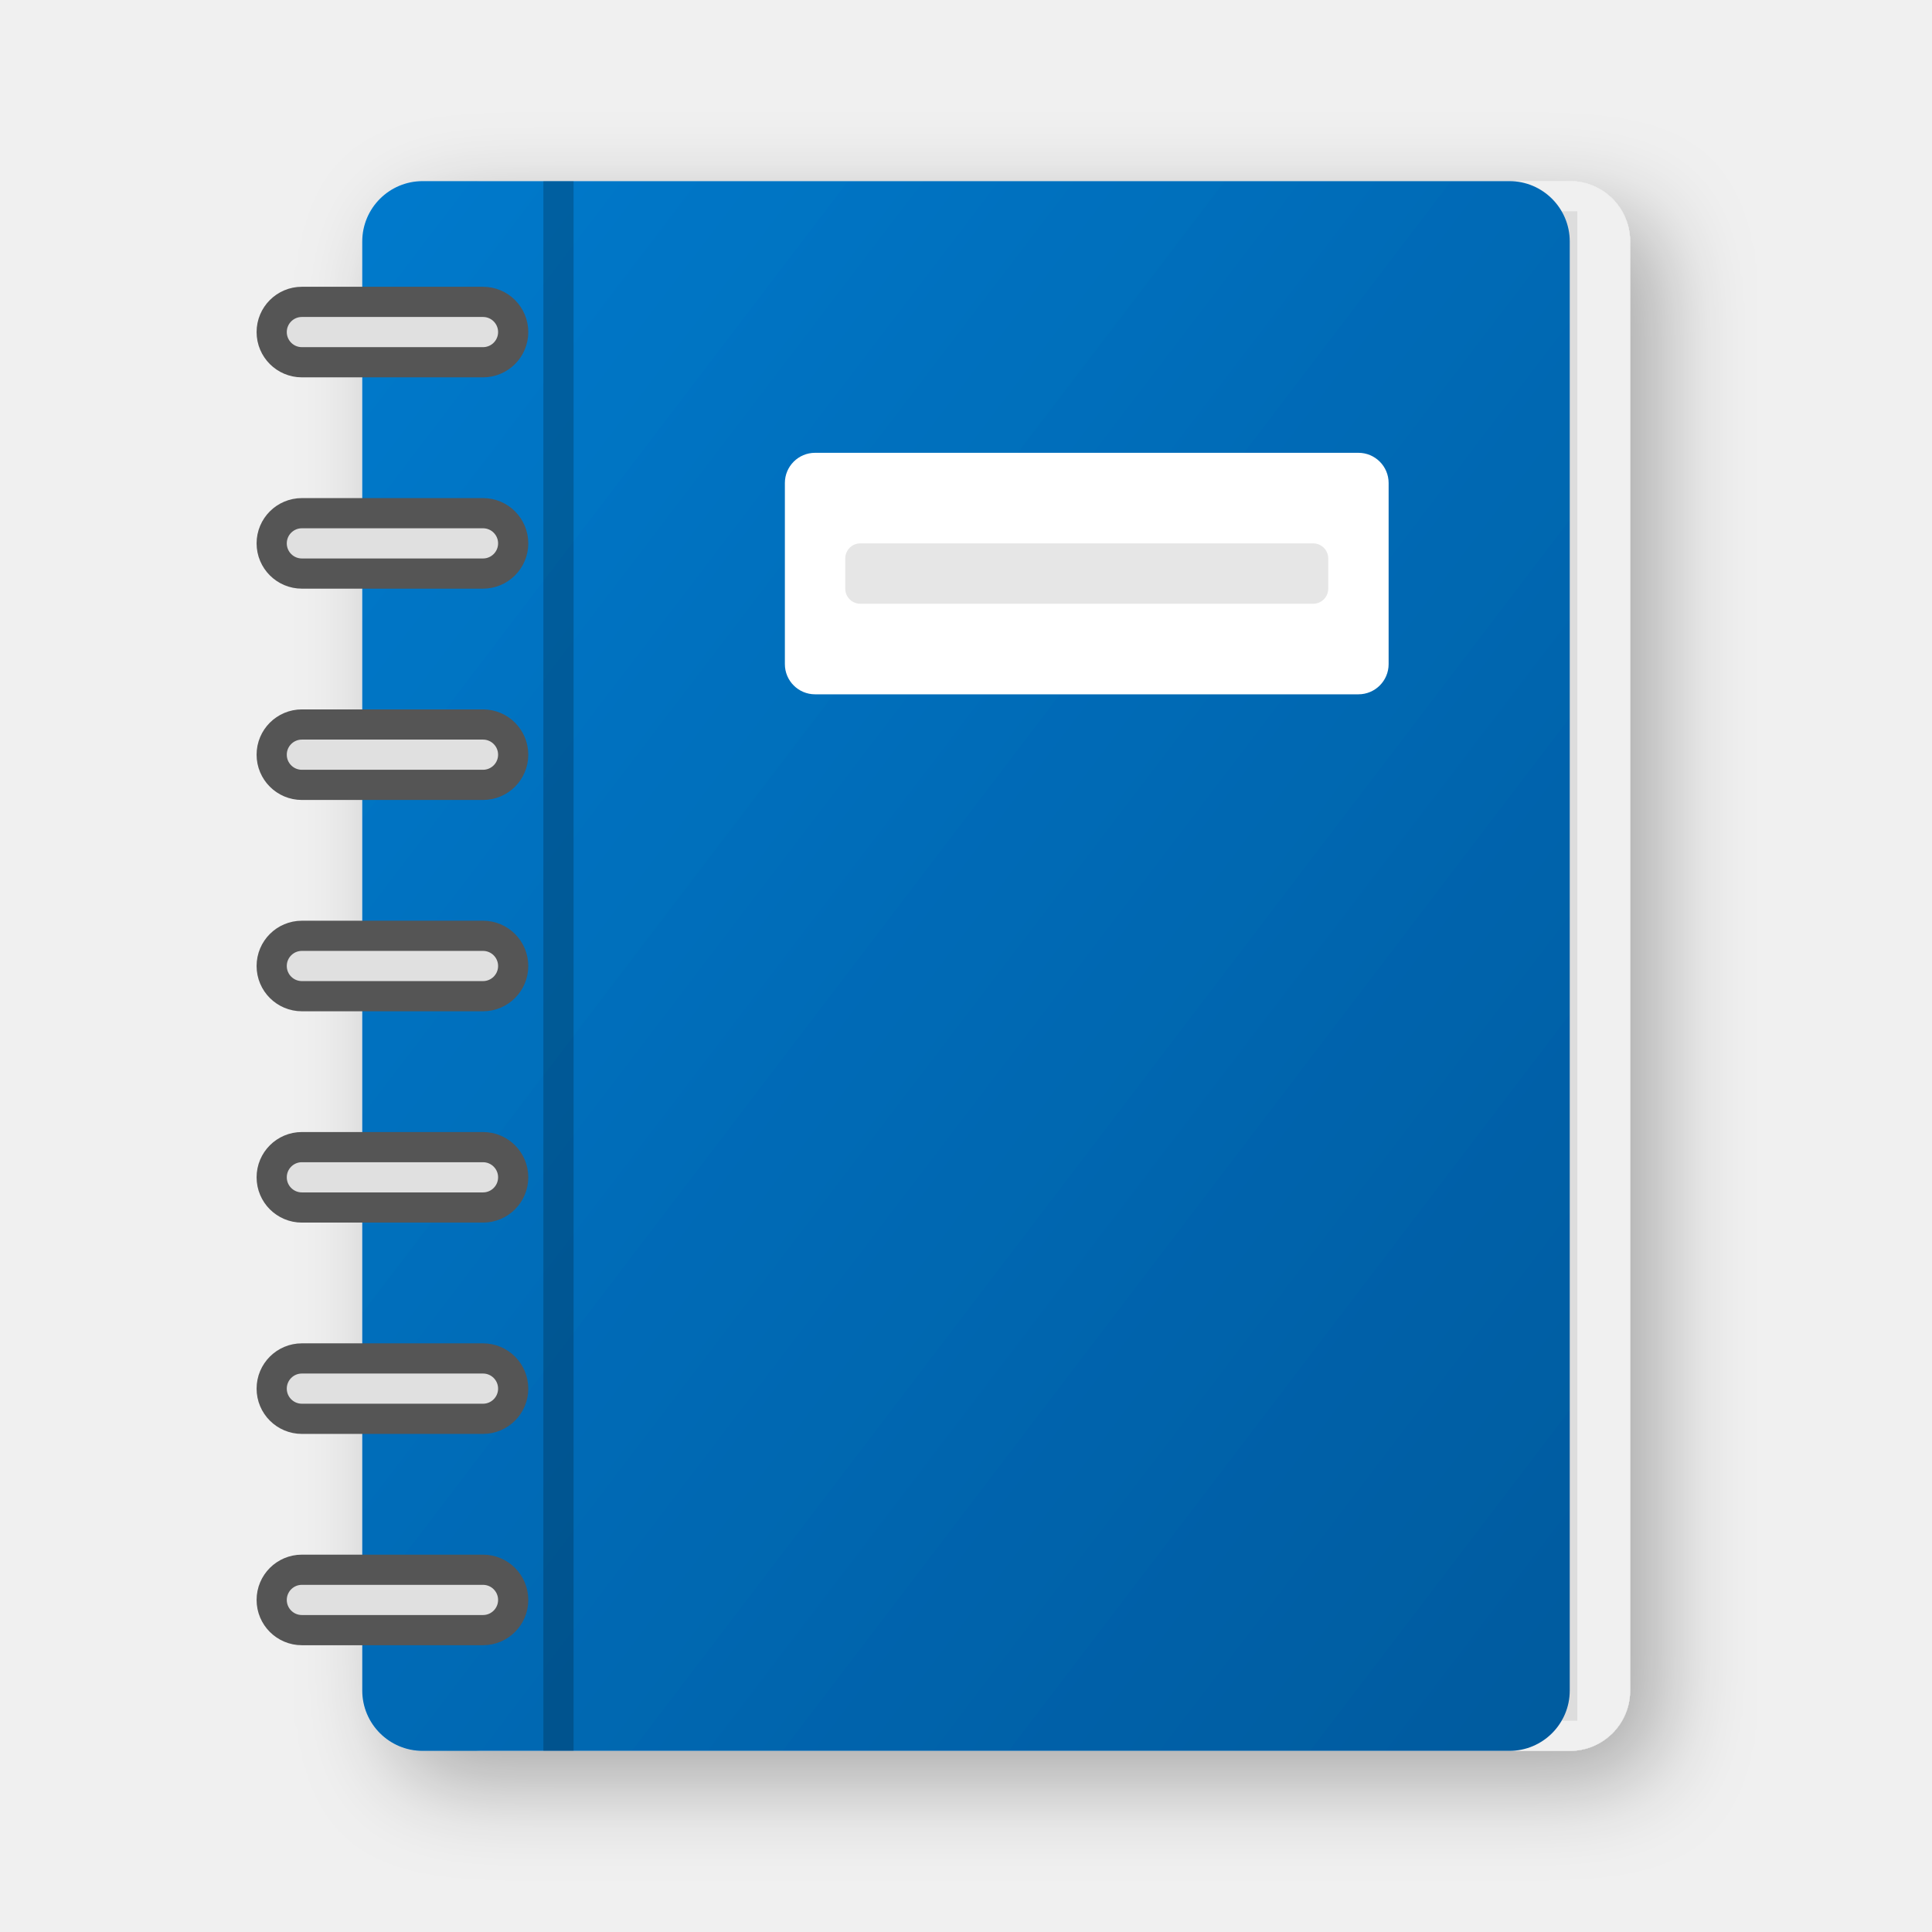
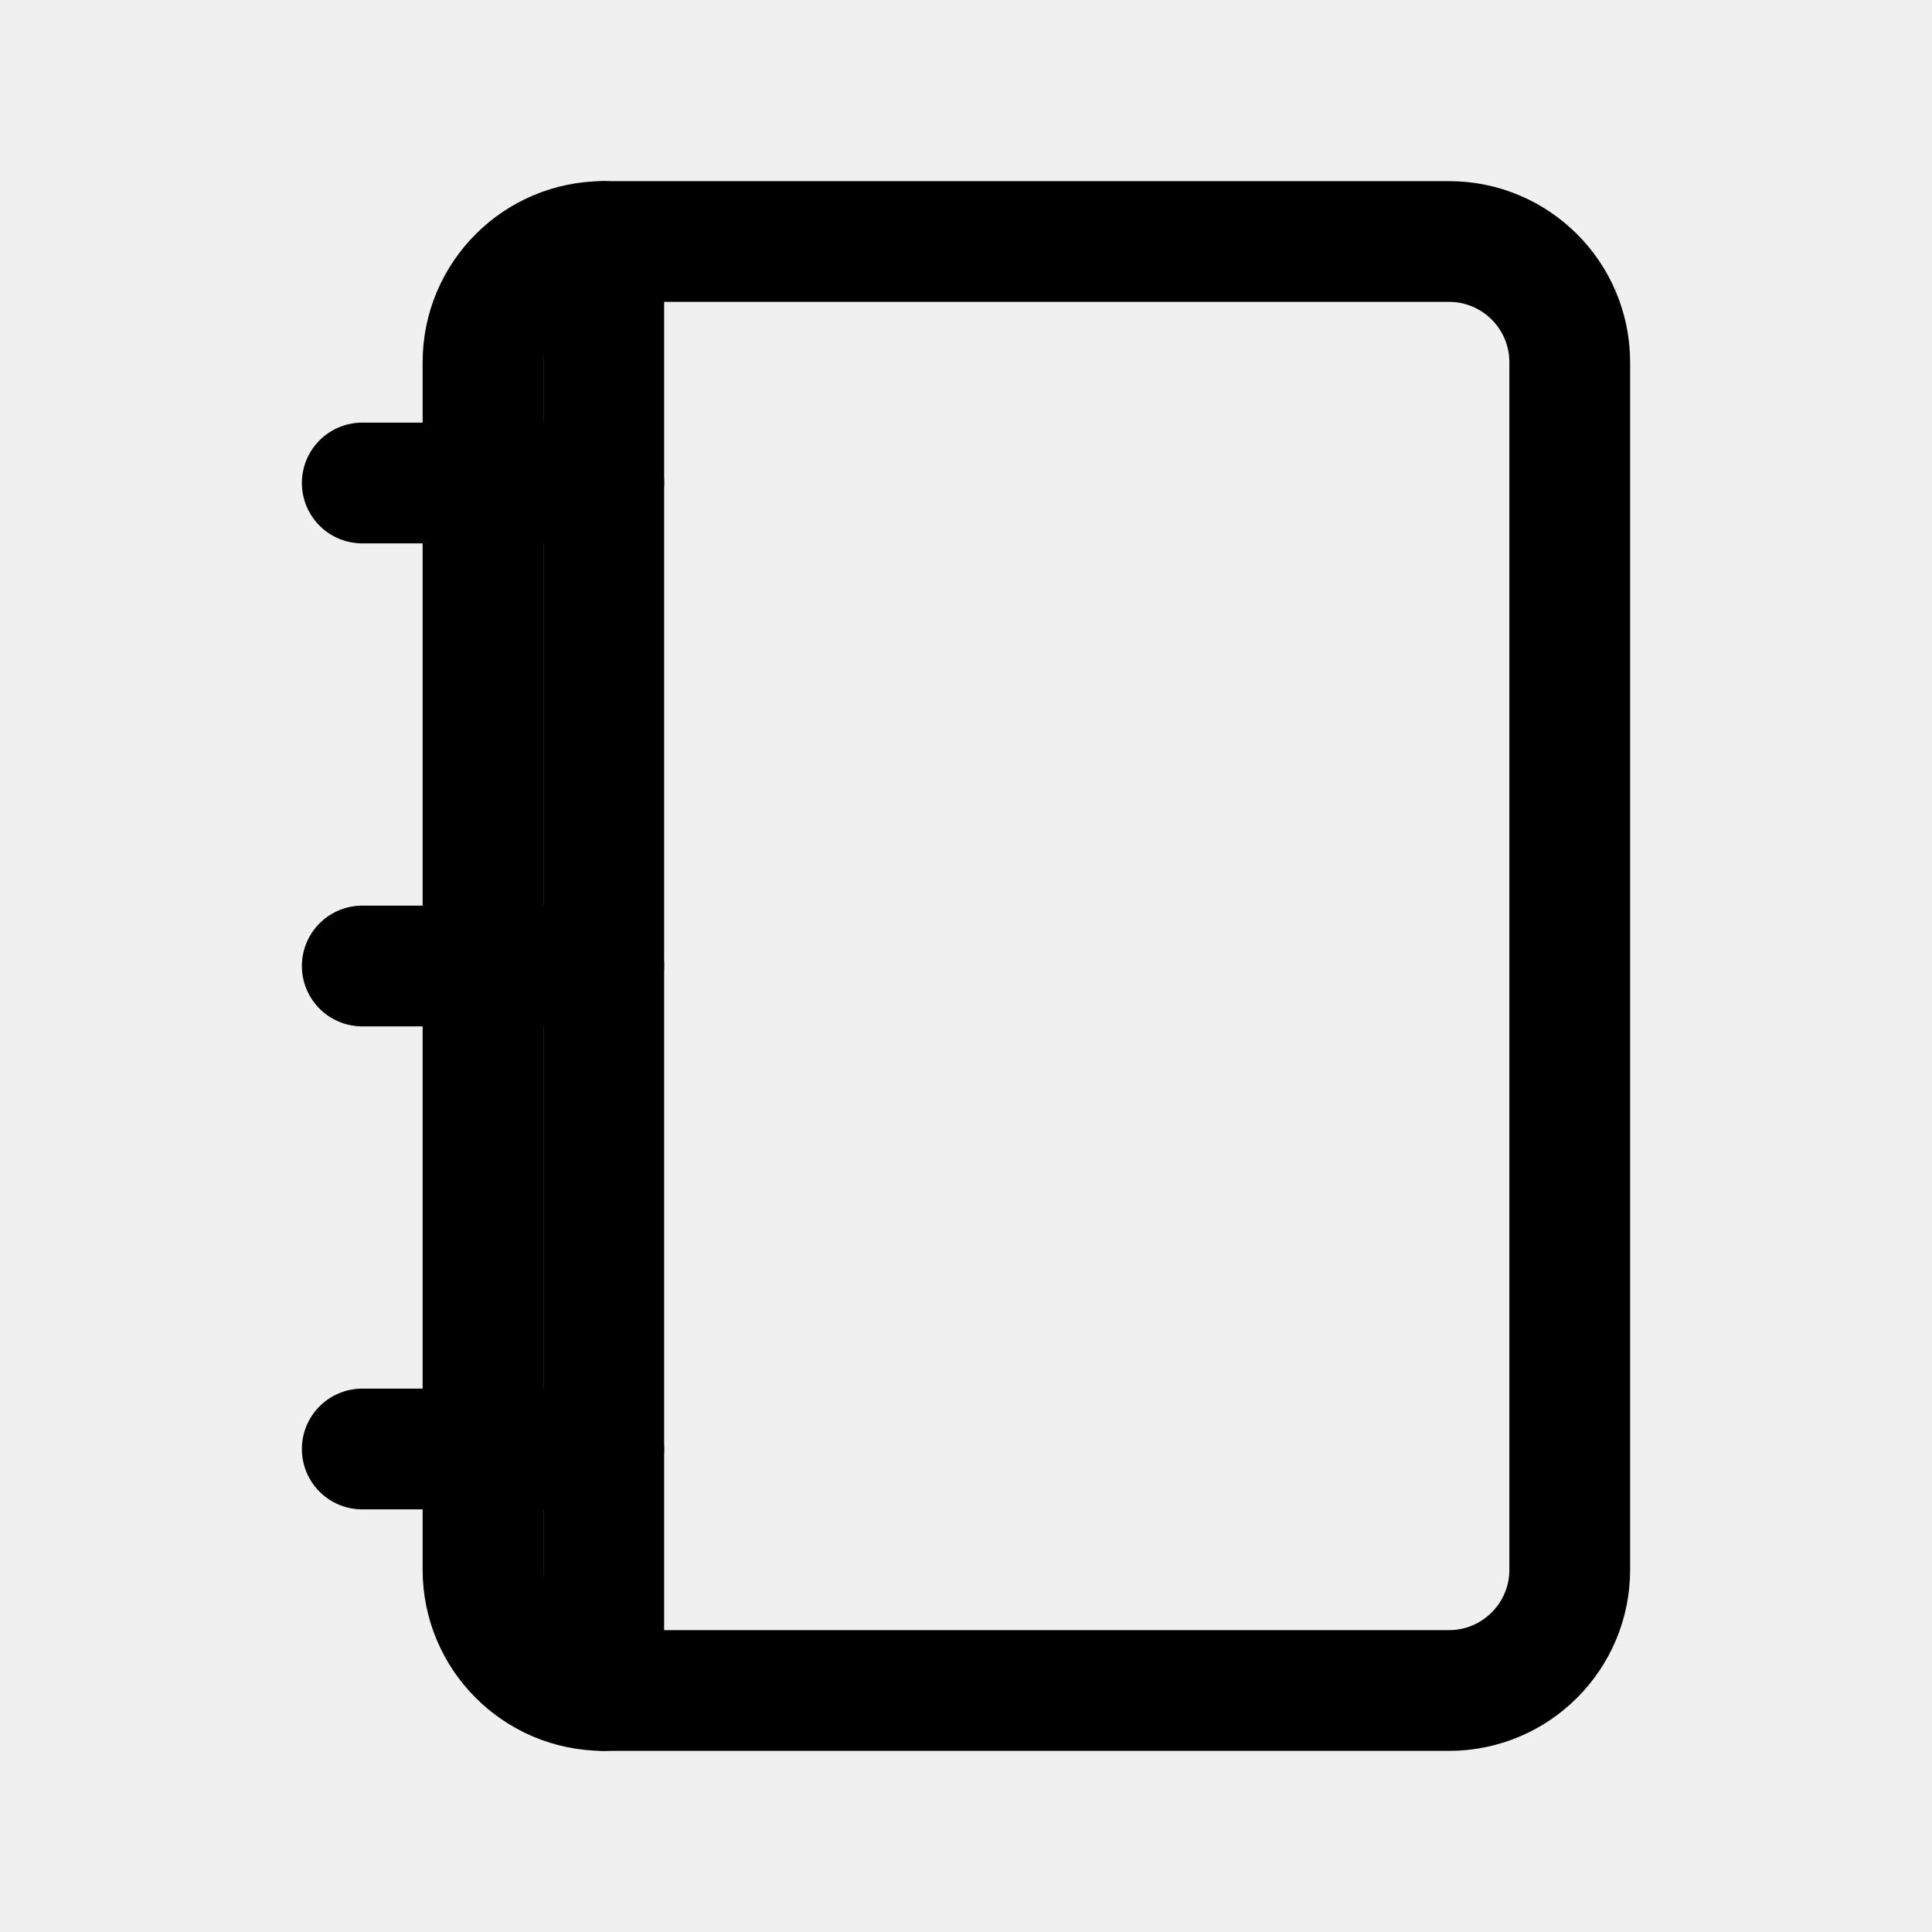
- <svg xmlns="http://www.w3.org/2000/svg" width="128" height="128" viewBox="0 0 128 128" fill="none">
-   <defs>
-     <linearGradient id="coverGradient" x1="0%" y1="0%" x2="100%" y2="100%">
-       <stop offset="0%" stop-color="#007ACC" />
-       <stop offset="100%" stop-color="#005A9E" />
-     </linearGradient>
-     <filter id="shadow" x="-10%" y="-10%" width="120%" height="120%">
-       <feDropShadow dx="2" dy="2" stdDeviation="3" flood-opacity="0.3" />
-     </filter>
-   </defs>
-   <g filter="url(#shadow)">
-     <rect x="28" y="12" width="80" height="104" rx="4" fill="#F0F0F0" />
-     <path d="M104 14 V114" stroke="#DDD" stroke-width="1" />
-     <rect x="24" y="12" width="80" height="104" rx="4" fill="url(#coverGradient)" />
-   </g>
-   <rect x="36" y="12" width="2" height="104" fill="rgba(0,0,0,0.2)" />
-   <g fill="#E0E0E0" stroke="#555" stroke-width="2">
-     <rect x="18" y="20" width="16" height="4" rx="2" />
-     <rect x="18" y="34" width="16" height="4" rx="2" />
-     <rect x="18" y="48" width="16" height="4" rx="2" />
-     <rect x="18" y="62" width="16" height="4" rx="2" />
-     <rect x="18" y="76" width="16" height="4" rx="2" />
-     <rect x="18" y="90" width="16" height="4" rx="2" />
-     <rect x="18" y="104" width="16" height="4" rx="2" />
-   </g>
-   <rect x="52" y="30" width="40" height="16" rx="2" fill="#FFFFFF" />
-   <rect x="56" y="36" width="32" height="4" rx="1" fill="#E6E6E6" />
+ <svg xmlns="http://www.w3.org/2000/svg" viewBox="0 0 16 16" fill="none" stroke="currentColor" stroke-width="1" stroke-linecap="round" stroke-linejoin="round">
+   <rect x="4" y="2" width="9" height="12" rx="1" />
+   <path d="M5 2v12" />
+   <path d="M3 4h2" />
+   <path d="M3 8h2" />
+   <path d="M3 12h2" />
</svg>
